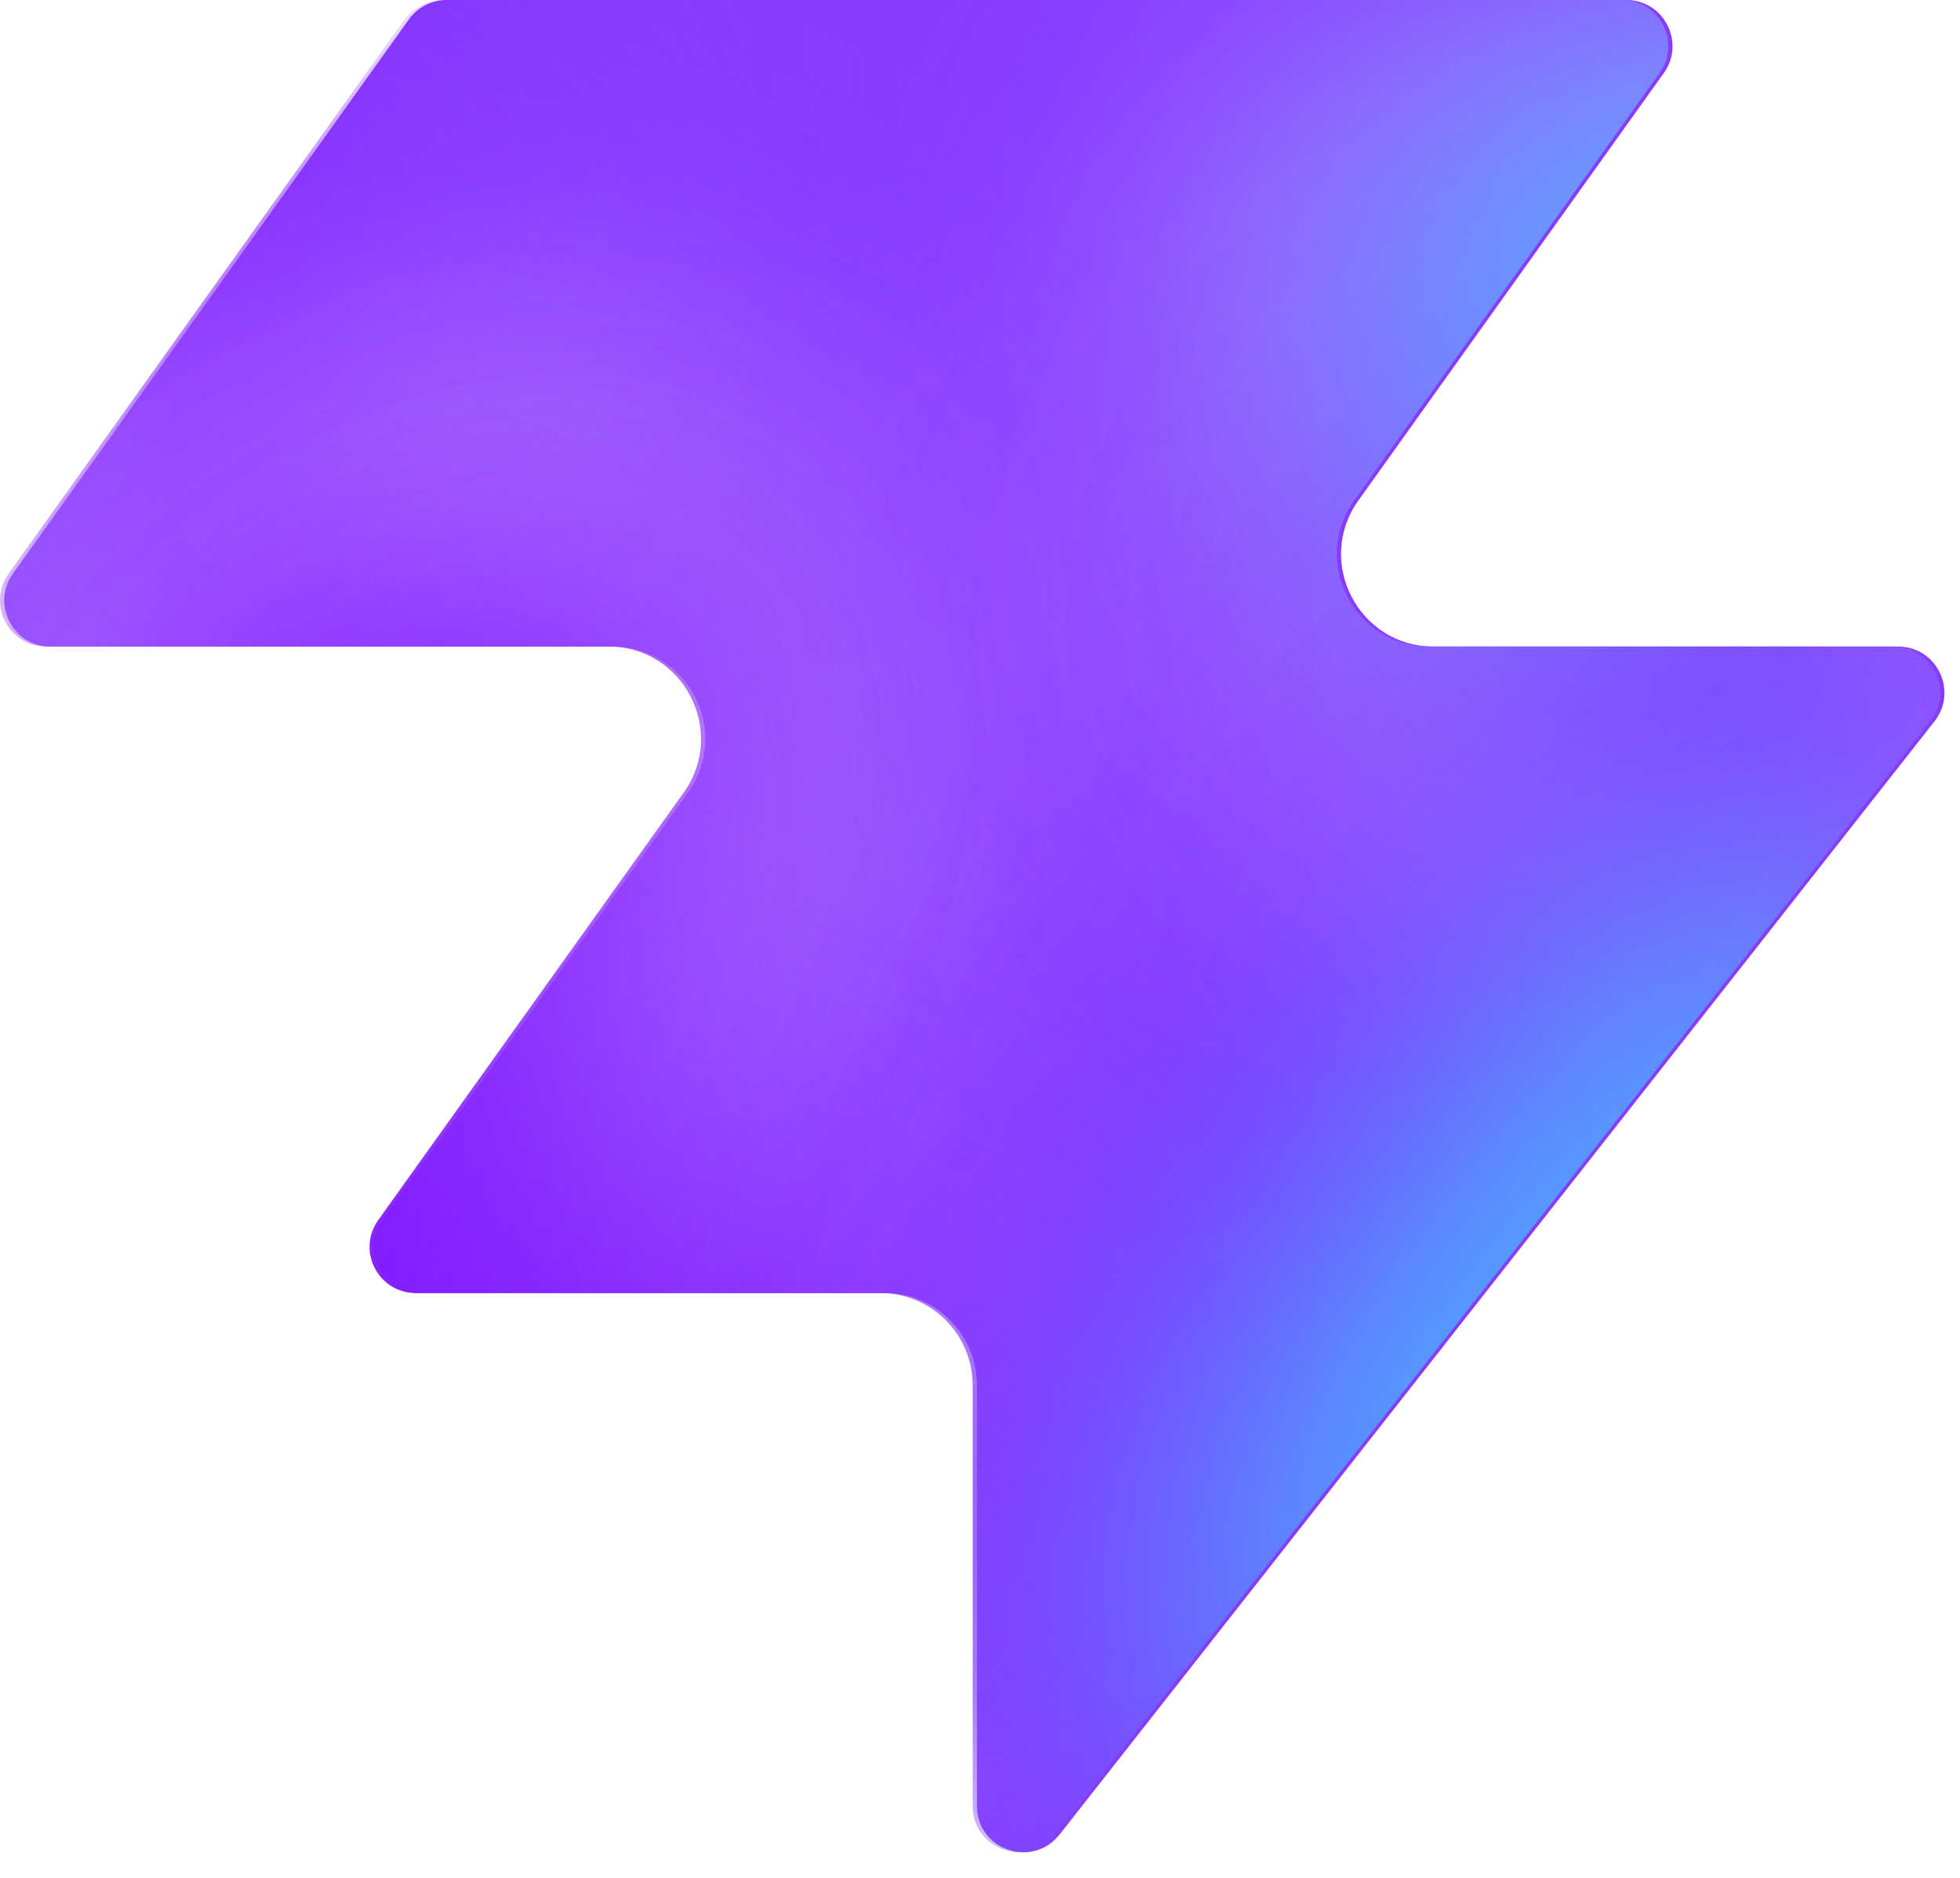
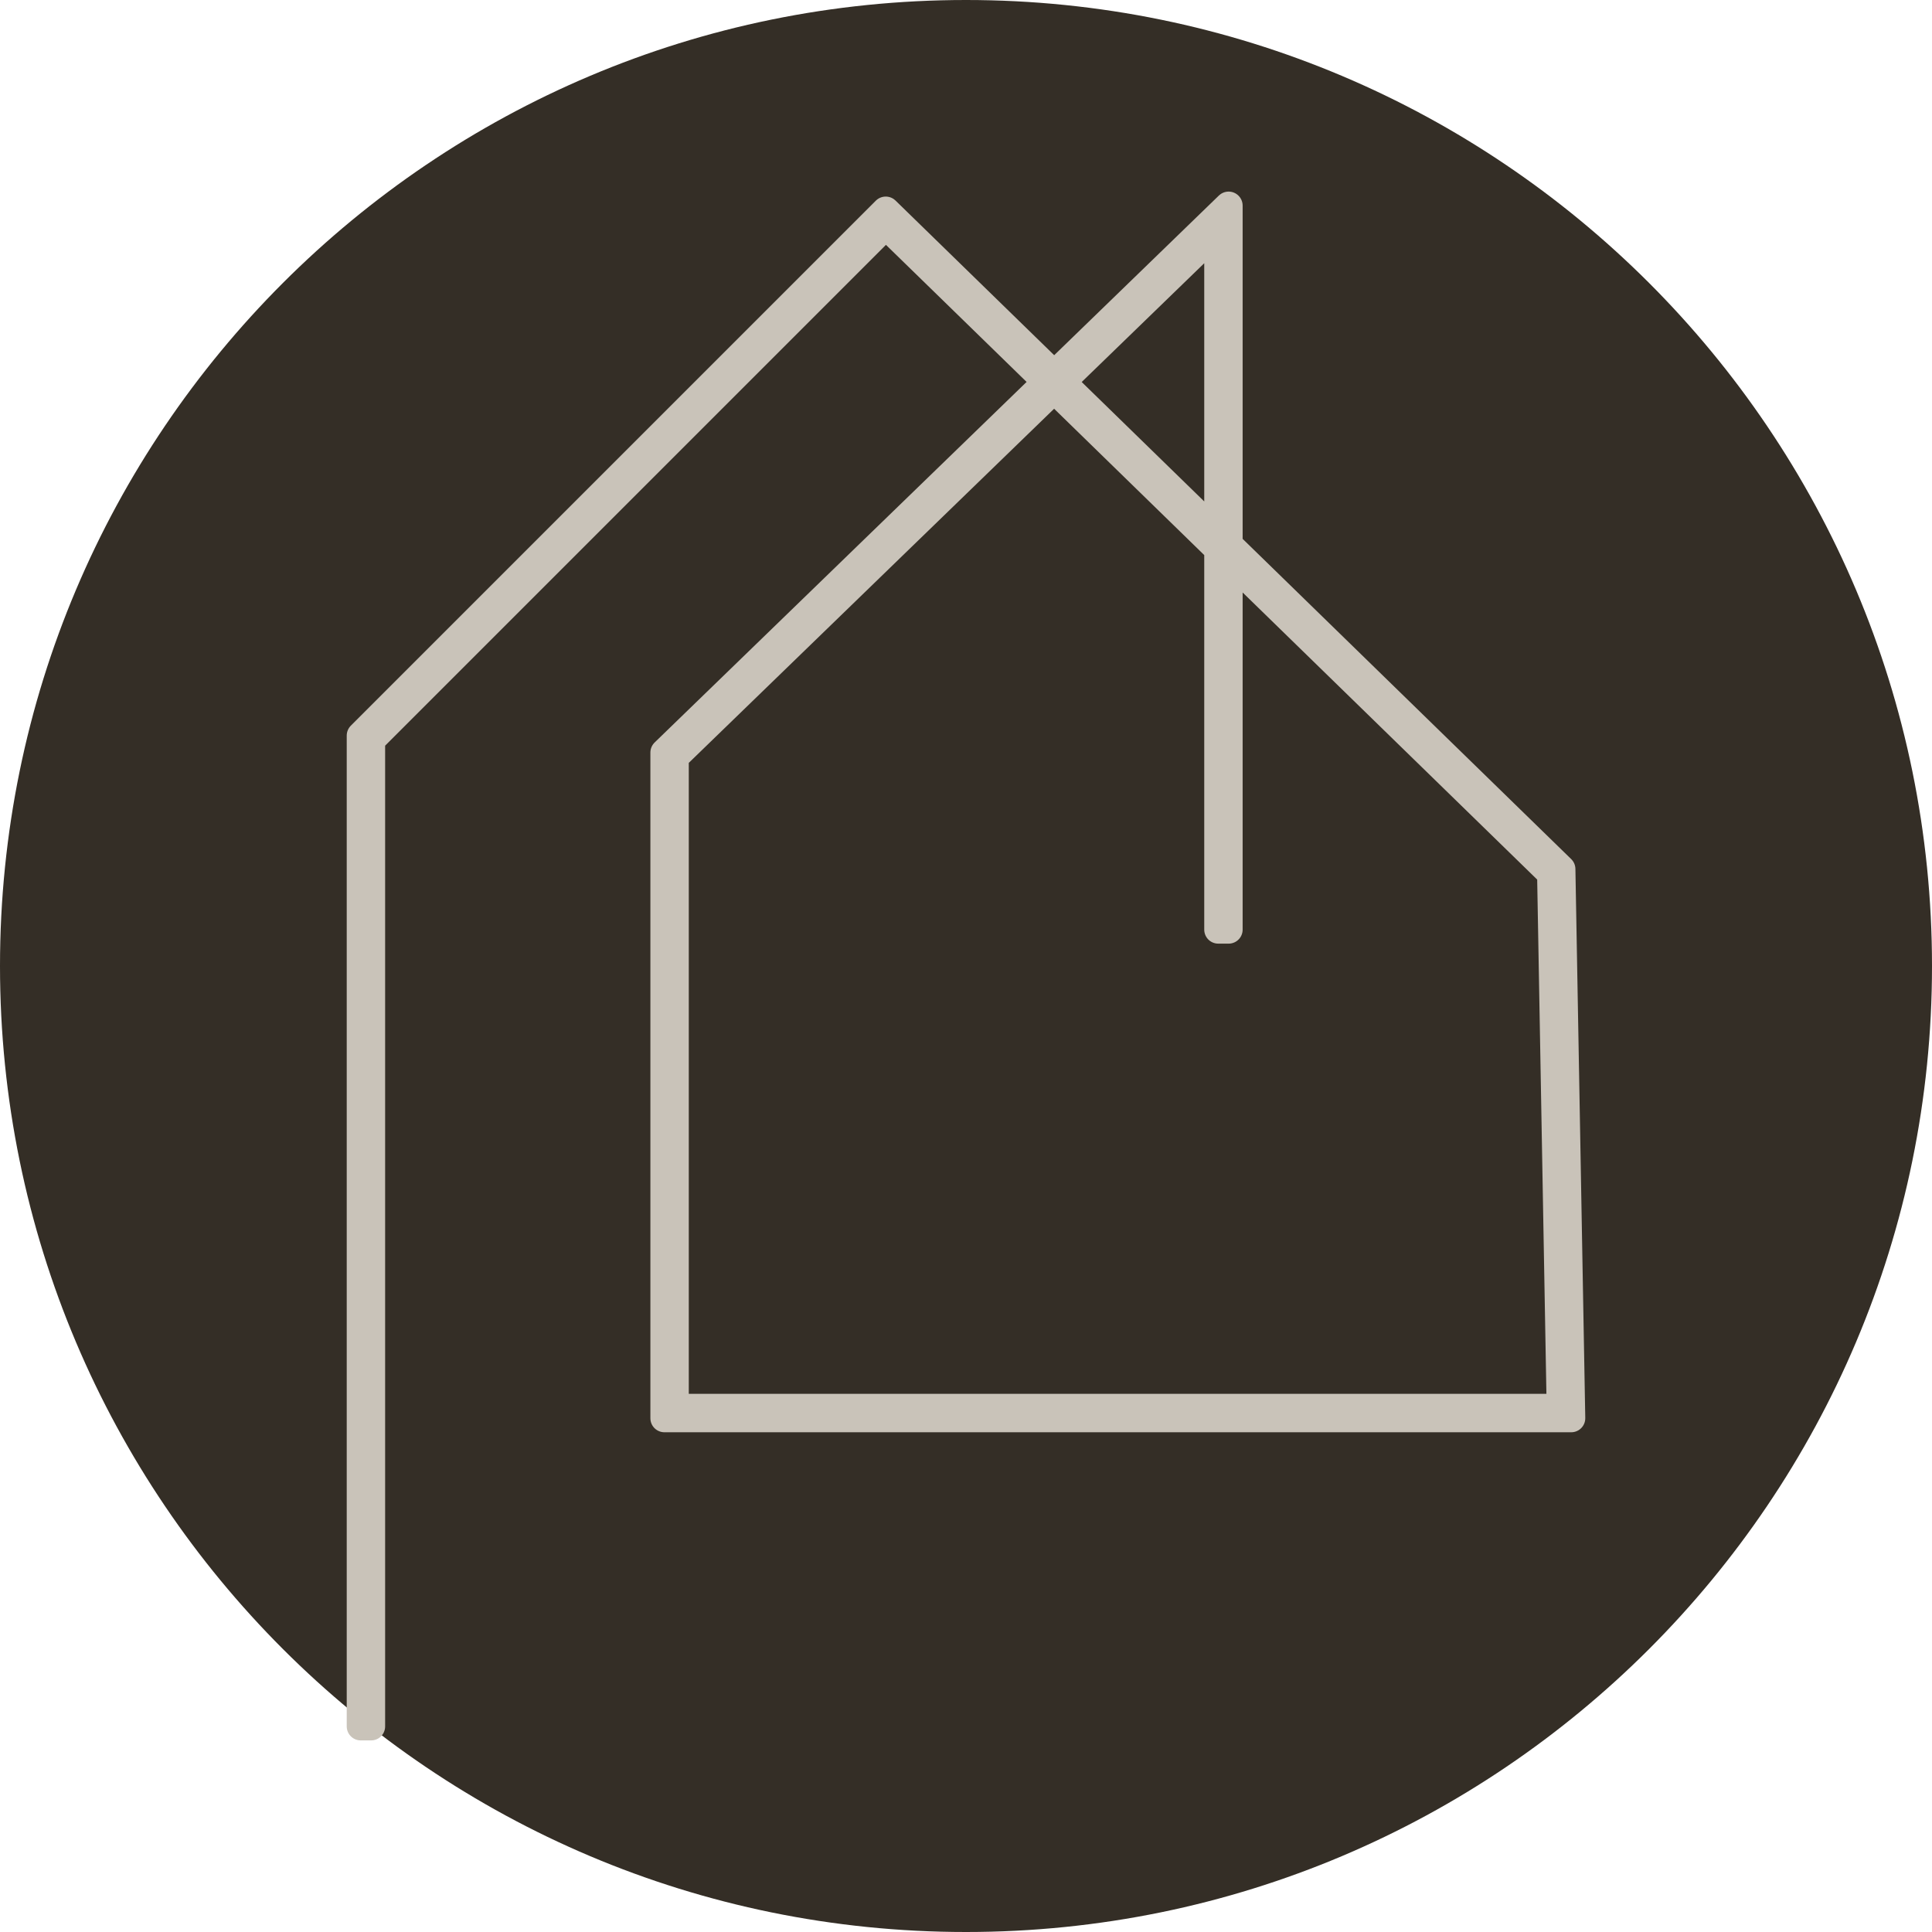
- <svg xmlns="http://www.w3.org/2000/svg" width="48" height="46" fill="none" viewBox="0 0 48 46">
-   <path fill="#863bff" d="M25.946 44.938c-.664.845-2.021.375-2.021-.698V33.937a2.26 2.26 0 0 0-2.262-2.262H10.287c-.92 0-1.456-1.04-.92-1.788l7.48-10.471c1.07-1.497 0-3.578-1.842-3.578H1.237c-.92 0-1.456-1.04-.92-1.788L10.013.474c.214-.297.556-.474.92-.474h28.894c.92 0 1.456 1.04.92 1.788l-7.48 10.471c-1.07 1.498 0 3.579 1.842 3.579h11.377c.943 0 1.473 1.088.89 1.83L25.947 44.94z" style="fill:#863bff;fill:color(display-p3 .525 .23 1);fill-opacity:1" />
-   <mask id="a" width="48" height="46" x="0" y="0" maskUnits="userSpaceOnUse" style="mask-type:alpha">
-     <path fill="#000" d="M25.842 44.938c-.664.844-2.021.375-2.021-.698V33.937a2.26 2.26 0 0 0-2.262-2.262H10.183c-.92 0-1.456-1.04-.92-1.788l7.48-10.471c1.07-1.498 0-3.579-1.842-3.579H1.133c-.92 0-1.456-1.04-.92-1.787L9.91.473c.214-.297.556-.474.92-.474h28.894c.92 0 1.456 1.04.92 1.788l-7.48 10.471c-1.07 1.498 0 3.578 1.842 3.578h11.377c.943 0 1.473 1.088.89 1.832L25.843 44.94z" style="fill:#000;fill-opacity:1" />
-   </mask>
-   <g mask="url(#a)">
-     <g filter="url(#b)">
-       <ellipse cx="5.508" cy="14.704" fill="#ede6ff" rx="5.508" ry="14.704" style="fill:#ede6ff;fill:color(display-p3 .927 .903 1);fill-opacity:1" transform="matrix(.00324 1 1 -.00324 -4.47 31.516)" />
-     </g>
-     <g filter="url(#c)">
-       <ellipse cx="10.399" cy="29.851" fill="#ede6ff" rx="10.399" ry="29.851" style="fill:#ede6ff;fill:color(display-p3 .927 .903 1);fill-opacity:1" transform="matrix(.00324 1 1 -.00324 -39.328 7.883)" />
-     </g>
-     <g filter="url(#d)">
-       <ellipse cx="5.508" cy="30.487" fill="#7e14ff" rx="5.508" ry="30.487" style="fill:#7e14ff;fill:color(display-p3 .492 .077 1);fill-opacity:1" transform="rotate(89.814 -25.913 -14.639)scale(1 -1)" />
-     </g>
-     <g filter="url(#e)">
-       <ellipse cx="5.508" cy="30.599" fill="#7e14ff" rx="5.508" ry="30.599" style="fill:#7e14ff;fill:color(display-p3 .492 .077 1);fill-opacity:1" transform="rotate(89.814 -32.644 -3.334)scale(1 -1)" />
-     </g>
-     <g filter="url(#f)">
-       <ellipse cx="5.508" cy="30.599" fill="#7e14ff" rx="5.508" ry="30.599" style="fill:#7e14ff;fill:color(display-p3 .492 .077 1);fill-opacity:1" transform="matrix(.00324 1 1 -.00324 -34.34 30.47)" />
-     </g>
-     <g filter="url(#g)">
-       <ellipse cx="14.072" cy="22.078" fill="#ede6ff" rx="14.072" ry="22.078" style="fill:#ede6ff;fill:color(display-p3 .927 .903 1);fill-opacity:1" transform="rotate(93.35 24.506 48.493)scale(-1 1)" />
-     </g>
-     <g filter="url(#h)">
-       <ellipse cx="3.47" cy="21.501" fill="#7e14ff" rx="3.47" ry="21.501" style="fill:#7e14ff;fill:color(display-p3 .492 .077 1);fill-opacity:1" transform="rotate(89.009 28.708 47.59)scale(-1 1)" />
-     </g>
-     <g filter="url(#i)">
-       <ellipse cx="3.47" cy="21.501" fill="#7e14ff" rx="3.47" ry="21.501" style="fill:#7e14ff;fill:color(display-p3 .492 .077 1);fill-opacity:1" transform="rotate(89.009 28.708 47.59)scale(-1 1)" />
-     </g>
-     <g filter="url(#j)">
-       <ellipse cx=".387" cy="8.972" fill="#7e14ff" rx="4.407" ry="29.108" style="fill:#7e14ff;fill:color(display-p3 .492 .077 1);fill-opacity:1" transform="rotate(39.51 .387 8.972)" />
-     </g>
-     <g filter="url(#k)">
-       <ellipse cx="47.523" cy="-6.092" fill="#7e14ff" rx="4.407" ry="29.108" style="fill:#7e14ff;fill:color(display-p3 .492 .077 1);fill-opacity:1" transform="rotate(37.892 47.523 -6.092)" />
-     </g>
-     <g filter="url(#l)">
-       <ellipse cx="41.412" cy="6.333" fill="#47bfff" rx="5.971" ry="9.665" style="fill:#47bfff;fill:color(display-p3 .28 .748 1);fill-opacity:1" transform="rotate(37.892 41.412 6.333)" />
-     </g>
-     <g filter="url(#m)">
-       <ellipse cx="-1.879" cy="38.332" fill="#7e14ff" rx="4.407" ry="29.108" style="fill:#7e14ff;fill:color(display-p3 .492 .077 1);fill-opacity:1" transform="rotate(37.892 -1.88 38.332)" />
-     </g>
-     <g filter="url(#n)">
-       <ellipse cx="-1.879" cy="38.332" fill="#7e14ff" rx="4.407" ry="29.108" style="fill:#7e14ff;fill:color(display-p3 .492 .077 1);fill-opacity:1" transform="rotate(37.892 -1.88 38.332)" />
-     </g>
-     <g filter="url(#o)">
-       <ellipse cx="35.651" cy="29.907" fill="#7e14ff" rx="4.407" ry="29.108" style="fill:#7e14ff;fill:color(display-p3 .492 .077 1);fill-opacity:1" transform="rotate(37.892 35.651 29.907)" />
-     </g>
-     <g filter="url(#p)">
-       <ellipse cx="38.418" cy="32.4" fill="#47bfff" rx="5.971" ry="15.297" style="fill:#47bfff;fill:color(display-p3 .28 .748 1);fill-opacity:1" transform="rotate(37.892 38.418 32.4)" />
-     </g>
+ <svg xmlns="http://www.w3.org/2000/svg" viewBox="0 0 110.338 110.338">
+   <g fill="#342e26">
+     <path d="M110.338 55.169C110.338 85.638 85.638 110.338 55.169 110.338C24.7 110.338 0 85.638 0 55.169C0 24.7 24.7 0 55.169 0C85.638 0 110.338 24.7 110.338 55.169Z" />
  </g>
-   <defs>
-     <filter id="b" width="60.045" height="41.654" x="-19.77" y="16.149" color-interpolation-filters="sRGB" filterUnits="userSpaceOnUse">
-       <feFlood flood-opacity="0" result="BackgroundImageFix" />
-       <feBlend in="SourceGraphic" in2="BackgroundImageFix" result="shape" />
-       <feGaussianBlur result="effect1_foregroundBlur_2002_17158" stdDeviation="7.659" />
-     </filter>
-     <filter id="c" width="90.34" height="51.437" x="-54.613" y="-7.533" color-interpolation-filters="sRGB" filterUnits="userSpaceOnUse">
-       <feFlood flood-opacity="0" result="BackgroundImageFix" />
-       <feBlend in="SourceGraphic" in2="BackgroundImageFix" result="shape" />
-       <feGaussianBlur result="effect1_foregroundBlur_2002_17158" stdDeviation="7.659" />
-     </filter>
-     <filter id="d" width="79.355" height="29.4" x="-49.64" y="2.03" color-interpolation-filters="sRGB" filterUnits="userSpaceOnUse">
-       <feFlood flood-opacity="0" result="BackgroundImageFix" />
-       <feBlend in="SourceGraphic" in2="BackgroundImageFix" result="shape" />
-       <feGaussianBlur result="effect1_foregroundBlur_2002_17158" stdDeviation="4.596" />
-     </filter>
-     <filter id="e" width="79.579" height="29.4" x="-45.045" y="20.029" color-interpolation-filters="sRGB" filterUnits="userSpaceOnUse">
-       <feFlood flood-opacity="0" result="BackgroundImageFix" />
-       <feBlend in="SourceGraphic" in2="BackgroundImageFix" result="shape" />
-       <feGaussianBlur result="effect1_foregroundBlur_2002_17158" stdDeviation="4.596" />
-     </filter>
-     <filter id="f" width="79.579" height="29.4" x="-43.513" y="21.178" color-interpolation-filters="sRGB" filterUnits="userSpaceOnUse">
-       <feFlood flood-opacity="0" result="BackgroundImageFix" />
-       <feBlend in="SourceGraphic" in2="BackgroundImageFix" result="shape" />
-       <feGaussianBlur result="effect1_foregroundBlur_2002_17158" stdDeviation="4.596" />
-     </filter>
-     <filter id="g" width="74.749" height="58.852" x="15.756" y="-17.901" color-interpolation-filters="sRGB" filterUnits="userSpaceOnUse">
-       <feFlood flood-opacity="0" result="BackgroundImageFix" />
-       <feBlend in="SourceGraphic" in2="BackgroundImageFix" result="shape" />
-       <feGaussianBlur result="effect1_foregroundBlur_2002_17158" stdDeviation="7.659" />
-     </filter>
-     <filter id="h" width="61.377" height="25.362" x="23.548" y="2.284" color-interpolation-filters="sRGB" filterUnits="userSpaceOnUse">
-       <feFlood flood-opacity="0" result="BackgroundImageFix" />
-       <feBlend in="SourceGraphic" in2="BackgroundImageFix" result="shape" />
-       <feGaussianBlur result="effect1_foregroundBlur_2002_17158" stdDeviation="4.596" />
-     </filter>
-     <filter id="i" width="61.377" height="25.362" x="23.548" y="2.284" color-interpolation-filters="sRGB" filterUnits="userSpaceOnUse">
-       <feFlood flood-opacity="0" result="BackgroundImageFix" />
-       <feBlend in="SourceGraphic" in2="BackgroundImageFix" result="shape" />
-       <feGaussianBlur result="effect1_foregroundBlur_2002_17158" stdDeviation="4.596" />
-     </filter>
-     <filter id="j" width="56.045" height="63.649" x="-27.636" y="-22.853" color-interpolation-filters="sRGB" filterUnits="userSpaceOnUse">
-       <feFlood flood-opacity="0" result="BackgroundImageFix" />
-       <feBlend in="SourceGraphic" in2="BackgroundImageFix" result="shape" />
-       <feGaussianBlur result="effect1_foregroundBlur_2002_17158" stdDeviation="4.596" />
-     </filter>
-     <filter id="k" width="54.814" height="64.646" x="20.116" y="-38.415" color-interpolation-filters="sRGB" filterUnits="userSpaceOnUse">
-       <feFlood flood-opacity="0" result="BackgroundImageFix" />
-       <feBlend in="SourceGraphic" in2="BackgroundImageFix" result="shape" />
-       <feGaussianBlur result="effect1_foregroundBlur_2002_17158" stdDeviation="4.596" />
-     </filter>
-     <filter id="l" width="33.541" height="35.313" x="24.641" y="-11.323" color-interpolation-filters="sRGB" filterUnits="userSpaceOnUse">
-       <feFlood flood-opacity="0" result="BackgroundImageFix" />
-       <feBlend in="SourceGraphic" in2="BackgroundImageFix" result="shape" />
-       <feGaussianBlur result="effect1_foregroundBlur_2002_17158" stdDeviation="4.596" />
-     </filter>
-     <filter id="m" width="54.814" height="64.646" x="-29.286" y="6.009" color-interpolation-filters="sRGB" filterUnits="userSpaceOnUse">
-       <feFlood flood-opacity="0" result="BackgroundImageFix" />
-       <feBlend in="SourceGraphic" in2="BackgroundImageFix" result="shape" />
-       <feGaussianBlur result="effect1_foregroundBlur_2002_17158" stdDeviation="4.596" />
-     </filter>
-     <filter id="n" width="54.814" height="64.646" x="-29.286" y="6.009" color-interpolation-filters="sRGB" filterUnits="userSpaceOnUse">
-       <feFlood flood-opacity="0" result="BackgroundImageFix" />
-       <feBlend in="SourceGraphic" in2="BackgroundImageFix" result="shape" />
-       <feGaussianBlur result="effect1_foregroundBlur_2002_17158" stdDeviation="4.596" />
-     </filter>
-     <filter id="o" width="54.814" height="64.646" x="8.244" y="-2.416" color-interpolation-filters="sRGB" filterUnits="userSpaceOnUse">
-       <feFlood flood-opacity="0" result="BackgroundImageFix" />
-       <feBlend in="SourceGraphic" in2="BackgroundImageFix" result="shape" />
-       <feGaussianBlur result="effect1_foregroundBlur_2002_17158" stdDeviation="4.596" />
-     </filter>
-     <filter id="p" width="39.409" height="43.623" x="18.713" y="10.588" color-interpolation-filters="sRGB" filterUnits="userSpaceOnUse">
-       <feFlood flood-opacity="0" result="BackgroundImageFix" />
-       <feBlend in="SourceGraphic" in2="BackgroundImageFix" result="shape" />
-       <feGaussianBlur result="effect1_foregroundBlur_2002_17158" stdDeviation="4.596" />
-     </filter>
-   </defs>
+   <g fill="#c9c3b9" stroke="#c9c3b9" stroke-width="1.6" stroke-linejoin="round">
+     <path d="M60.629 21.815L69.575 30.534L69.575 13.144L60.629 21.815ZM38.537 80.403L89.131 80.403L88.584 49.89L70.168 31.941L70.168 53.092L69.575 53.092L69.575 31.363L60.203 22.228L38.537 43.229L38.537 80.403ZM21.195 98.596L20.602 98.596L20.602 42.009L50.585 12.026L60.204 21.401L70.168 11.742L70.168 31.112L89.173 49.635L89.175 49.757L89.736 80.997L37.944 80.997L37.944 42.978L59.778 21.814L50.59 12.86L21.195 42.255L21.195 98.596Z" />
+   </g>
</svg>
